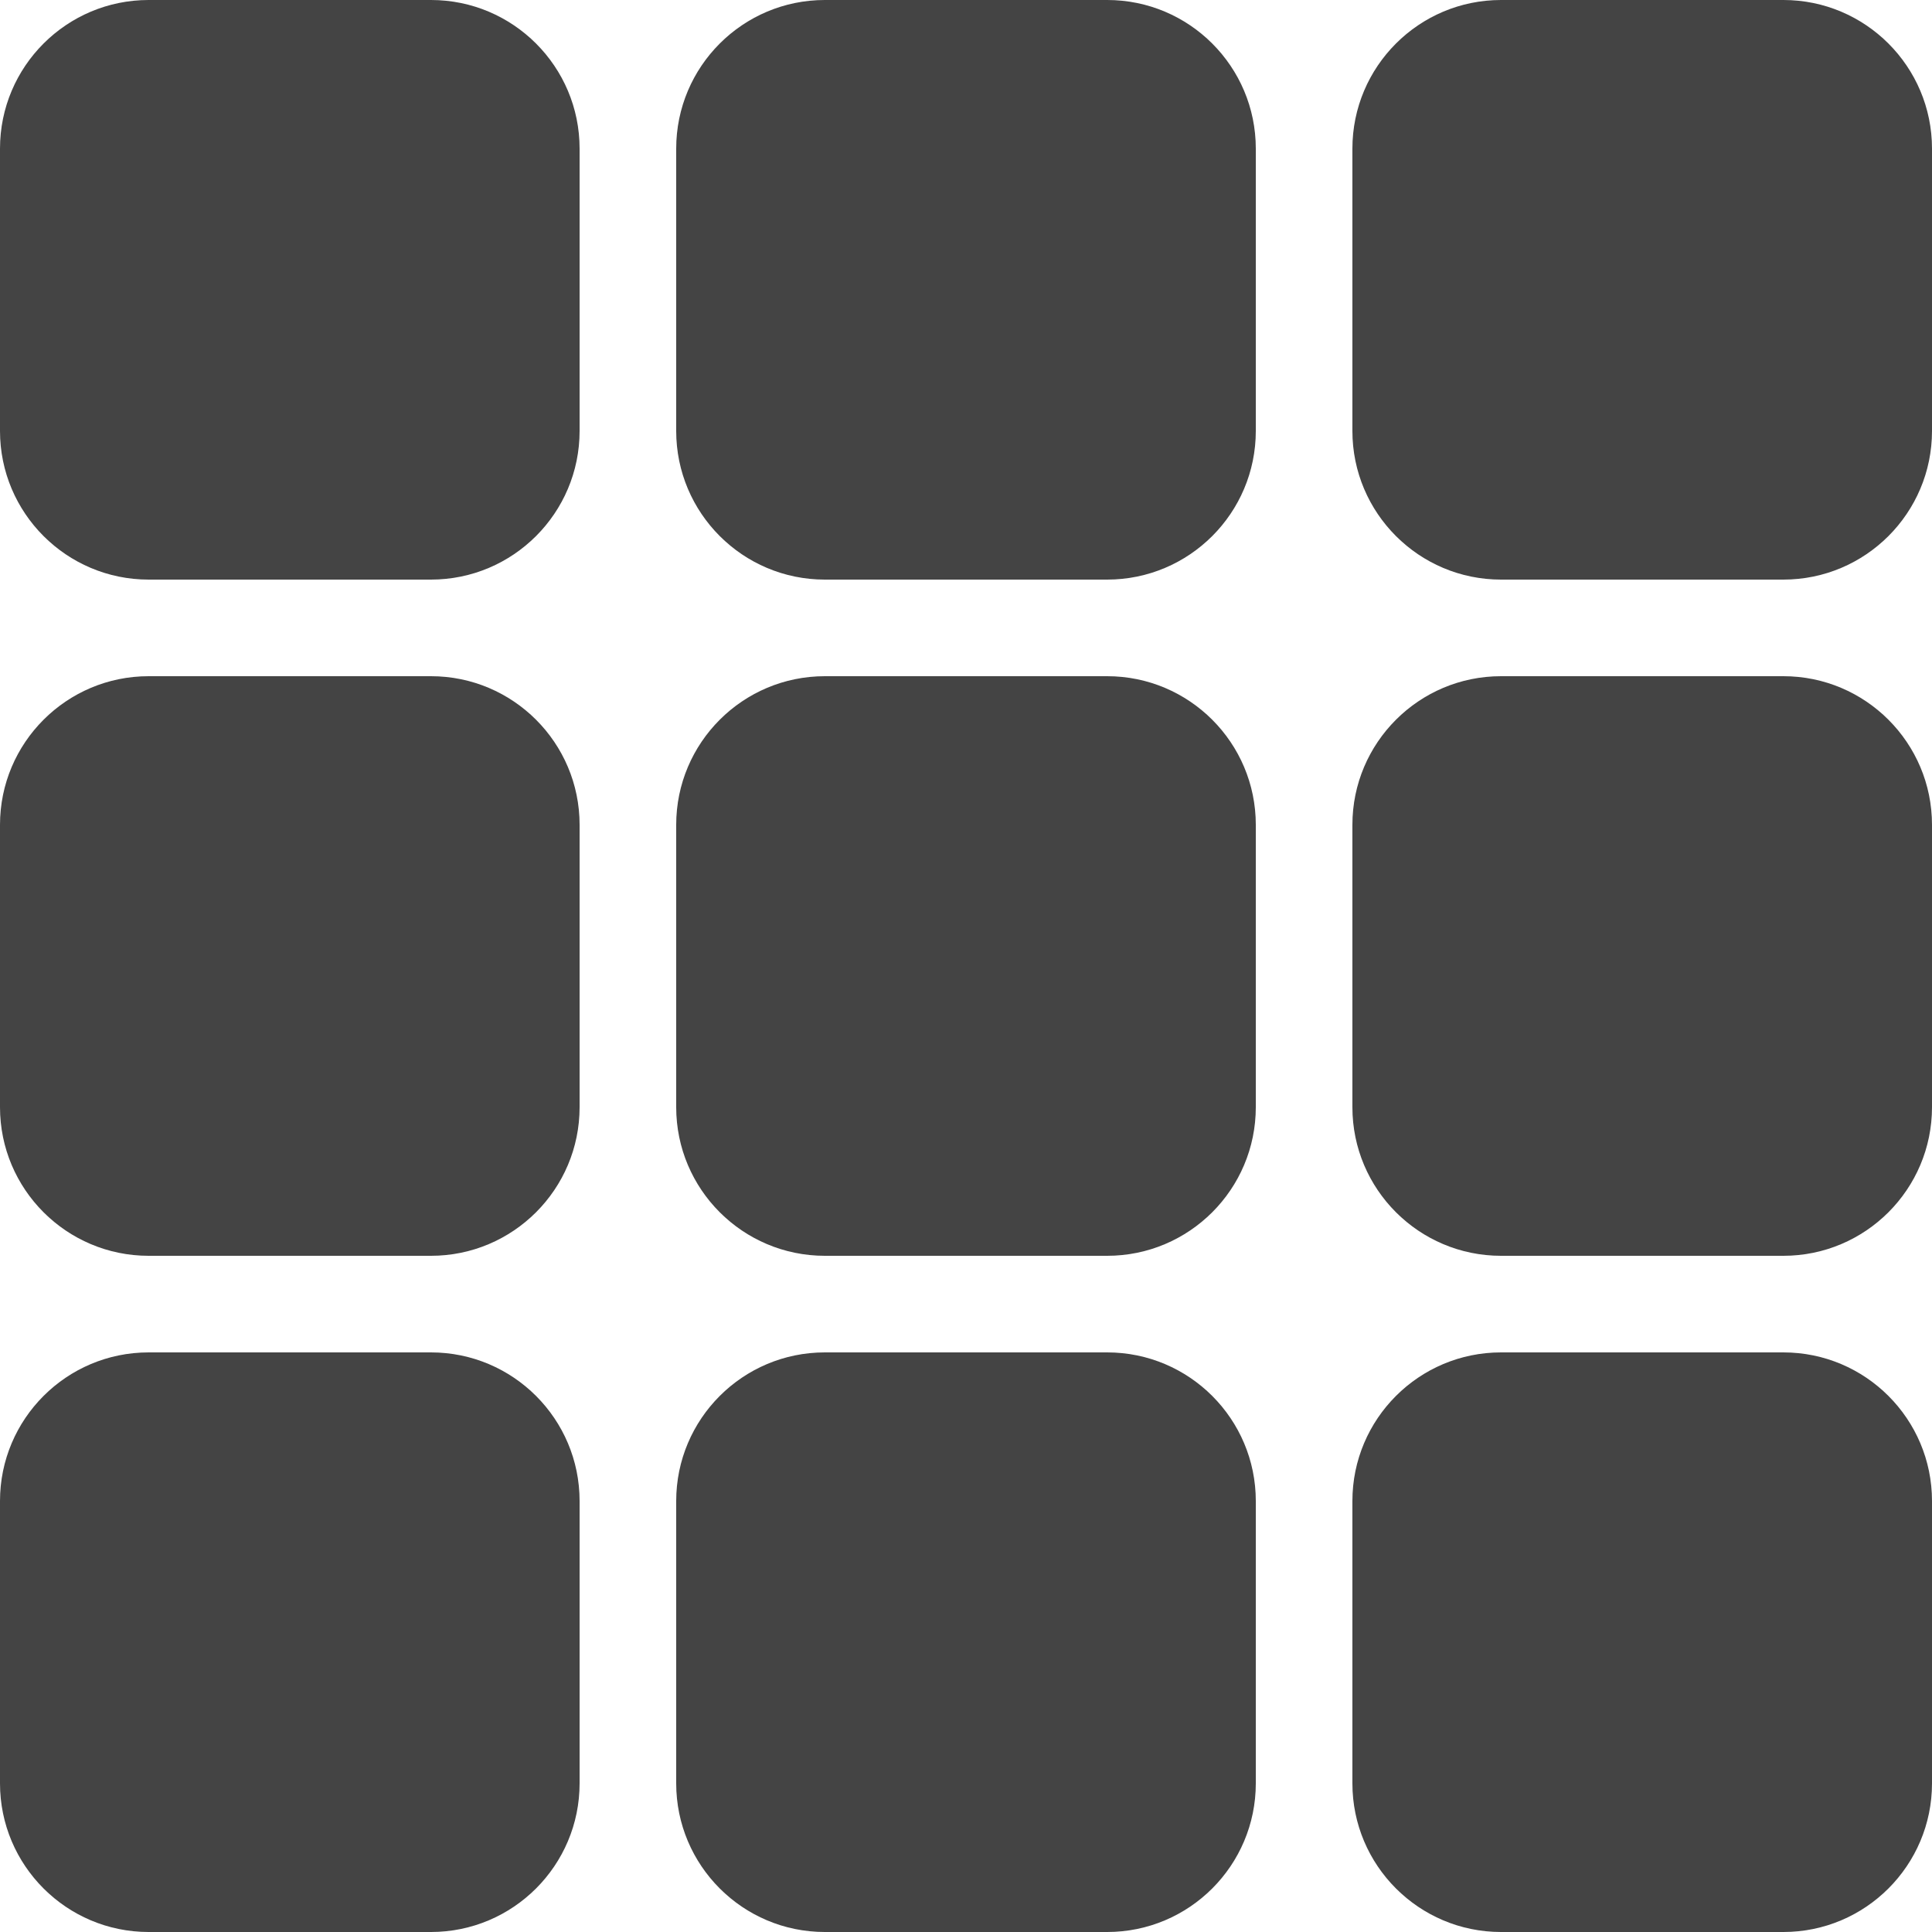
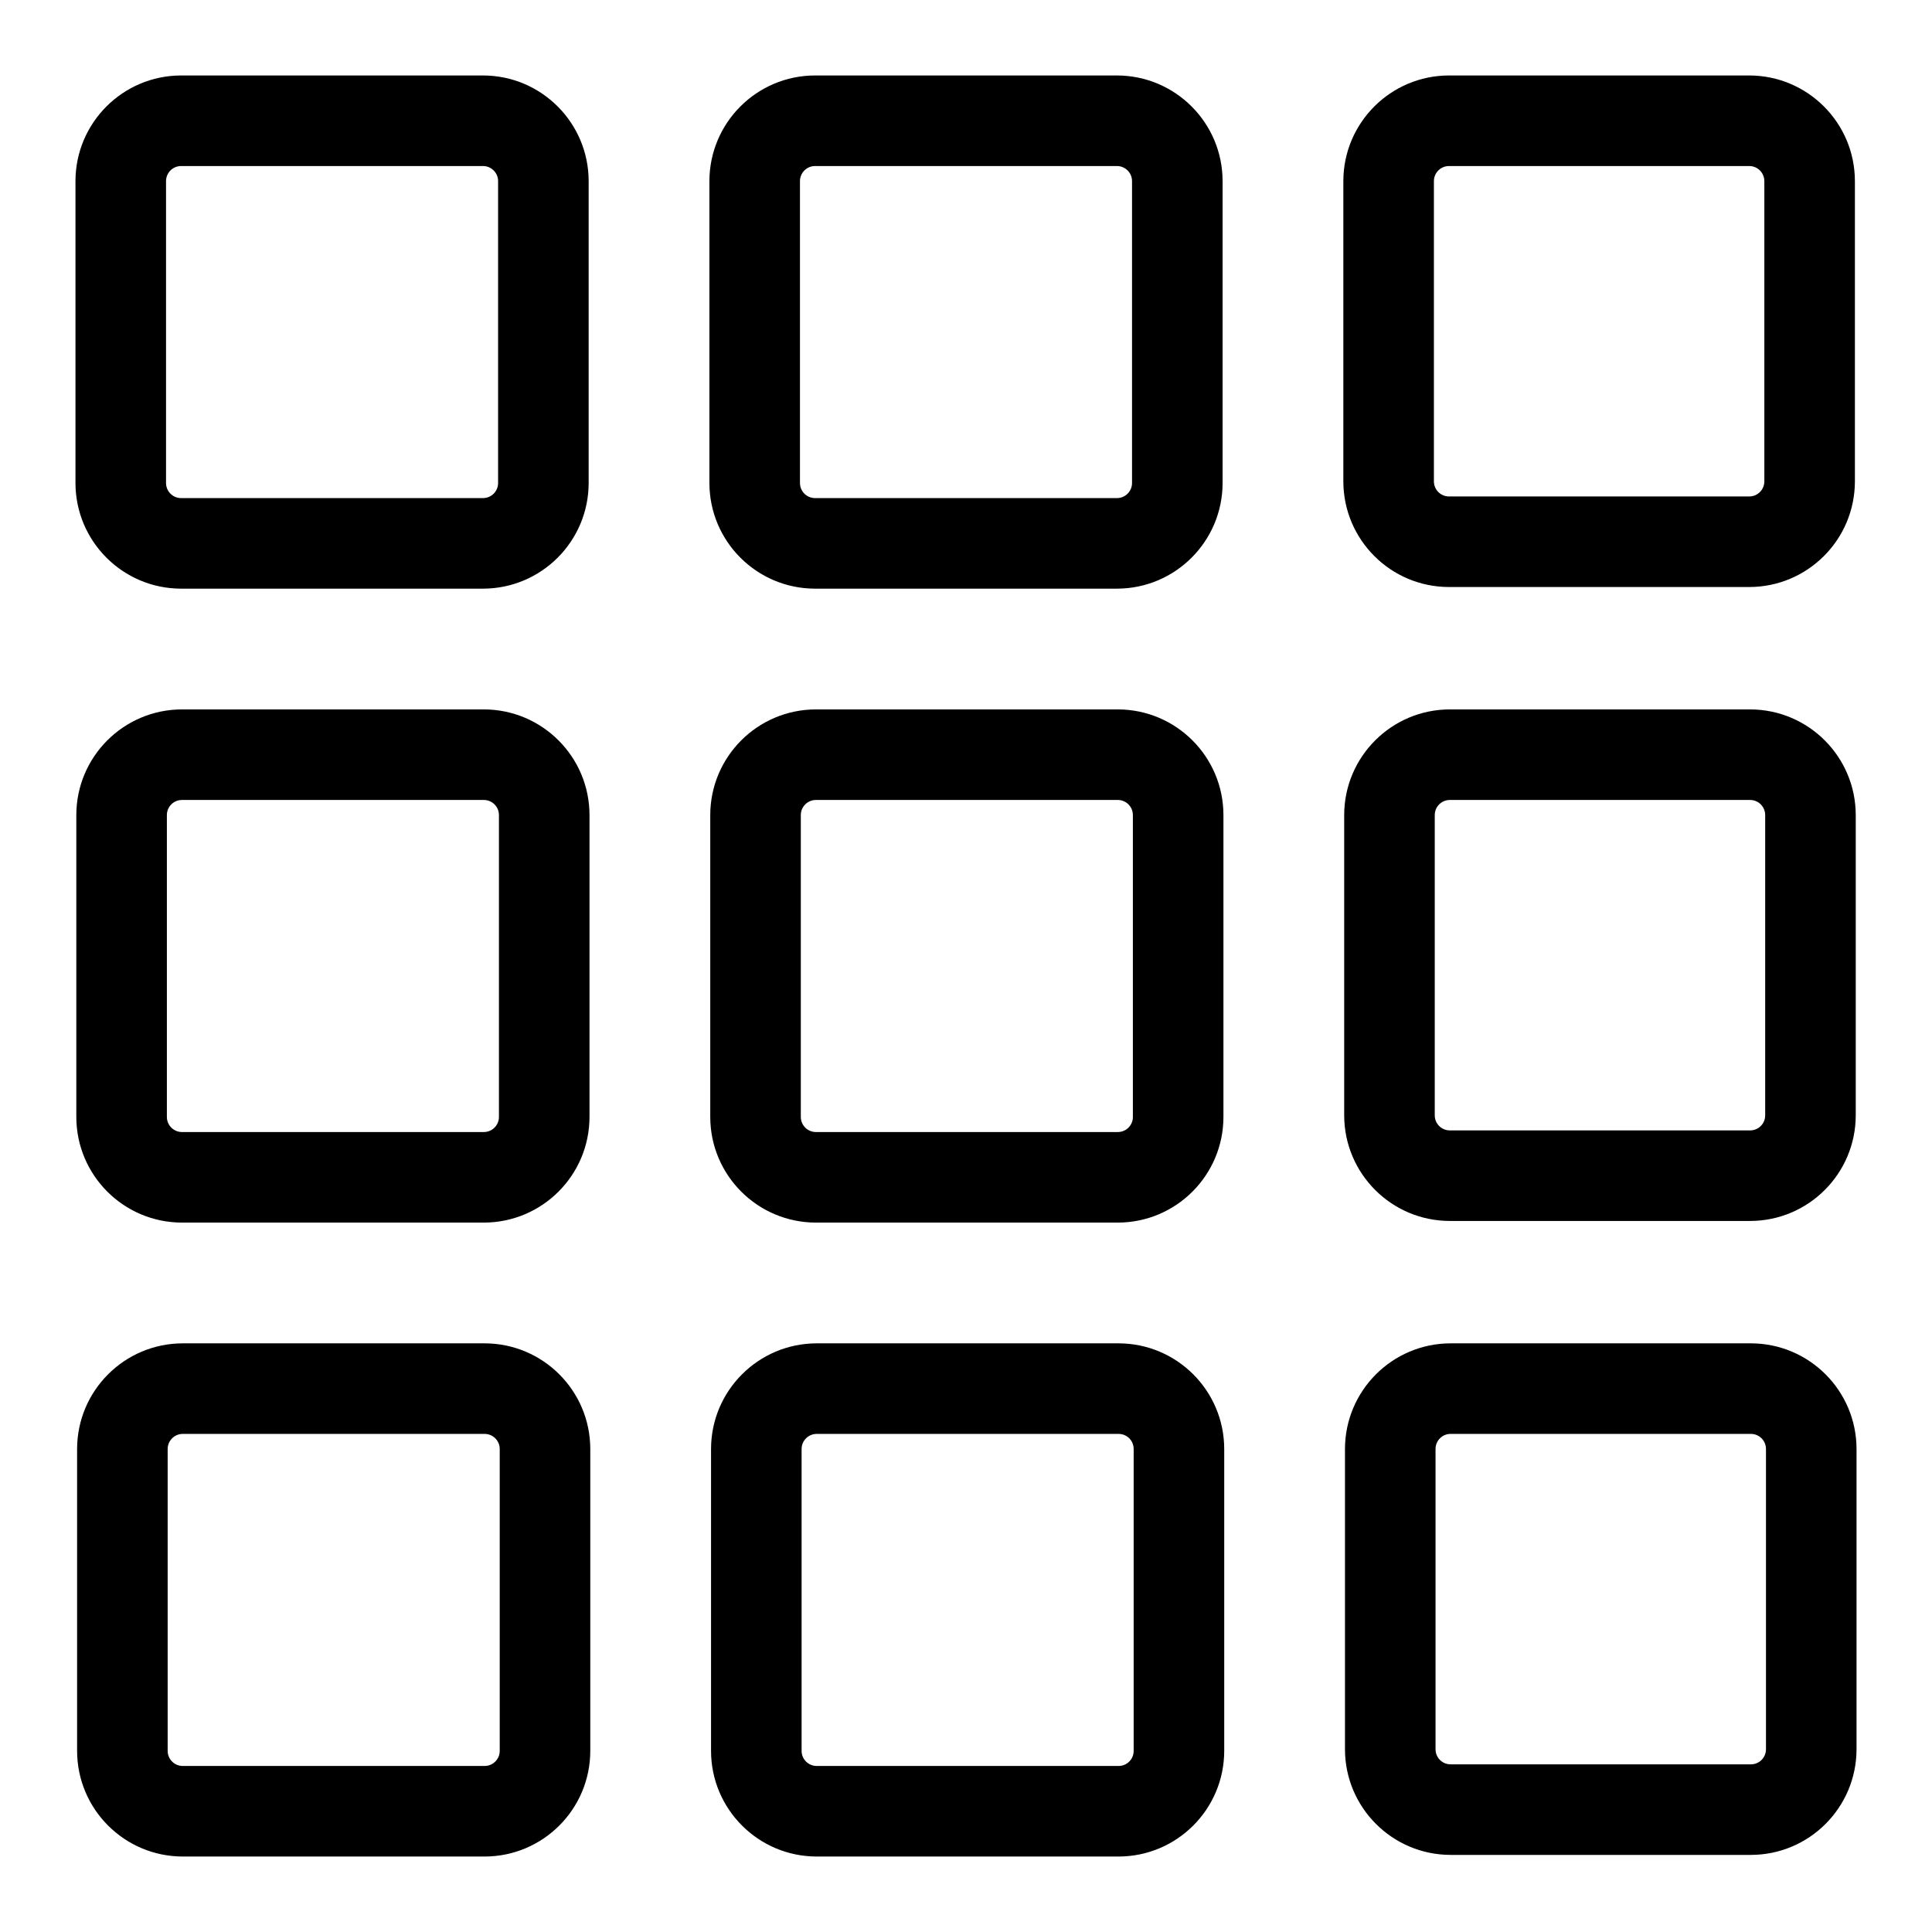
- <svg xmlns="http://www.w3.org/2000/svg" width="13" height="13" viewBox="0 0 13 13" fill="none">
-   <path fill-rule="evenodd" clip-rule="evenodd" d="M4.55 1C4.55 0.448 4.998 0 5.55 0H7.45C8.002 0 8.45 0.448 8.45 1V2.9C8.45 3.452 8.002 3.9 7.45 3.9H5.55C4.998 3.9 4.55 3.452 4.55 2.9V1ZM0 5.55C0 4.998 0.448 4.55 1 4.55H2.9C3.452 4.55 3.9 4.998 3.9 5.55V7.45C3.9 8.002 3.452 8.45 2.9 8.45H1C0.448 8.45 0 8.002 0 7.45V5.55ZM0 10.1C0 9.548 0.448 9.1 1 9.1H2.9C3.452 9.1 3.9 9.548 3.9 10.1V12C3.9 12.552 3.452 13 2.9 13H1C0.448 13 0 12.552 0 12V10.1ZM5.55 4.55C4.998 4.55 4.55 4.998 4.55 5.55V7.45C4.55 8.002 4.998 8.45 5.55 8.45H7.45C8.002 8.45 8.45 8.002 8.45 7.45V5.55C8.45 4.998 8.002 4.55 7.45 4.55H5.55ZM10.1 0C9.548 0 9.1 0.448 9.1 1V2.9C9.1 3.452 9.548 3.9 10.1 3.9H12C12.552 3.9 13 3.452 13 2.9V1C13 0.448 12.552 0 12 0H10.1ZM9.1 5.55C9.1 4.998 9.548 4.55 10.1 4.55H12C12.552 4.55 13 4.998 13 5.55V7.45C13 8.002 12.552 8.45 12 8.45H10.1C9.548 8.45 9.1 8.002 9.1 7.45V5.55ZM10.1 9.1C9.548 9.1 9.1 9.548 9.1 10.1V12C9.1 12.552 9.548 13 10.1 13H12C12.552 13 13 12.552 13 12V10.1C13 9.548 12.552 9.1 12 9.1H10.1ZM0 1C0 0.448 0.448 0 1 0H2.9C3.452 0 3.9 0.448 3.9 1V2.9C3.9 3.452 3.452 3.9 2.9 3.9H1C0.448 3.9 0 3.452 0 2.9V1ZM5.55 9.1C4.998 9.1 4.55 9.548 4.55 10.1V12C4.55 12.552 4.998 13 5.55 13H7.45C8.002 13 8.45 12.552 8.45 12V10.1C8.45 9.548 8.002 9.1 7.45 9.1H5.55Z" fill="#444" />
+ <svg xmlns="http://www.w3.org/2000/svg" fill="#000000" width="800px" height="800px" viewBox="0 0 32 32" version="1.1">
+   <path d="M3 9.75h5c0.966-0.001 1.749-0.784 1.75-1.75v-5c-0.001-0.966-0.784-1.749-1.75-1.75h-5c-0.966 0.001-1.749 0.784-1.75 1.75v5c0.001 0.966 0.784 1.749 1.75 1.75h0zM2.75 3c0-0.138 0.112-0.25 0.25-0.25h5c0.138 0 0.25 0.112 0.25 0.25v5c-0 0.138-0.112 0.25-0.25 0.25h-5c-0.138-0-0.25-0.112-0.25-0.25v-0zM13.5 9.75h5c0.966-0.001 1.749-0.784 1.75-1.75v-5c-0.001-0.966-0.784-1.749-1.75-1.75h-5c-0.966 0.001-1.749 0.784-1.75 1.75v5c0.001 0.966 0.784 1.749 1.75 1.75h0zM13.25 3c0-0.138 0.112-0.25 0.25-0.25h5c0 0 0 0 0 0 0.138 0 0.25 0.112 0.25 0.25 0 0 0 0 0 0v0 5c0 0 0 0 0 0 0 0.138-0.112 0.25-0.25 0.25-0 0-0 0-0 0h-5c-0.138-0-0.25-0.112-0.25-0.25v-0zM24 9.723h4.973c0.966-0.001 1.749-0.784 1.75-1.75v-4.973c-0.001-0.966-0.784-1.749-1.75-1.75h-4.973c-0.966 0.001-1.749 0.784-1.75 1.75v4.973c0.001 0.966 0.784 1.749 1.75 1.75h0zM23.75 3c0-0 0-0 0-0 0-0.138 0.112-0.25 0.25-0.25 0 0 0 0 0 0h4.973c0 0 0 0 0 0 0.138 0 0.25 0.112 0.25 0.25 0 0 0 0 0 0v0 4.973c0 0 0 0 0 0 0 0.138-0.112 0.25-0.25 0.25-0 0-0 0-0 0h-4.973c-0 0-0 0-0 0-0.138 0-0.25-0.112-0.25-0.25 0-0 0-0 0-0v0zM3.014 20.25h5c0.966-0.001 1.749-0.784 1.75-1.75v-5c-0.001-0.966-0.784-1.749-1.75-1.75h-5c-0.966 0.001-1.749 0.784-1.75 1.75v5c0.001 0.966 0.784 1.749 1.75 1.75h0zM2.764 13.5c0-0.138 0.112-0.25 0.25-0.25h5c0.138 0 0.25 0.112 0.25 0.25v5c0 0 0 0 0 0 0 0.138-0.112 0.25-0.25 0.25-0 0-0 0-0 0h-5c-0 0-0 0-0 0-0.138 0-0.25-0.112-0.25-0.25 0-0 0-0 0-0v0zM13.514 20.25h5c0.966-0.001 1.749-0.784 1.75-1.75v-5c-0.001-0.966-0.784-1.749-1.75-1.75h-5c-0.966 0.001-1.749 0.784-1.75 1.75v5c0.001 0.966 0.784 1.749 1.75 1.75h0zM13.264 13.5c0-0.138 0.112-0.25 0.25-0.25h5c0 0 0 0 0 0 0.138 0 0.25 0.112 0.25 0.25 0 0 0 0 0 0v0 5c0 0 0 0 0 0.001 0 0.138-0.112 0.249-0.249 0.249-0 0-0.001 0-0.001 0h-5c-0 0-0 0-0 0-0.138 0-0.25-0.112-0.25-0.25 0-0 0-0 0-0v0zM24.014 20.223h4.973c0.966-0.001 1.749-0.784 1.75-1.75v-4.973c-0.001-0.966-0.784-1.749-1.75-1.75h-4.973c-0.966 0.001-1.749 0.784-1.75 1.75v4.973c0.001 0.966 0.784 1.749 1.75 1.75h0zM23.764 13.5c0-0 0-0 0-0 0-0.138 0.112-0.25 0.25-0.25 0 0 0 0 0 0h4.973c0 0 0 0 0 0 0.138 0 0.25 0.112 0.25 0.25 0 0 0 0 0 0v0 4.973c0 0 0 0 0 0.001 0 0.138-0.112 0.249-0.249 0.249-0 0-0.001 0-0.001 0h-4.973c-0 0-0 0-0.001 0-0.138 0-0.249-0.112-0.249-0.249 0-0 0-0.001 0-0.001v0zM8.027 22.25h-5c-0.966 0.001-1.749 0.784-1.75 1.75v5c0.001 0.966 0.784 1.749 1.75 1.75h5c0.966-0.001 1.749-0.784 1.75-1.75v-5c-0.001-0.966-0.784-1.749-1.75-1.75h-0zM8.277 29c0 0 0 0 0 0 0 0.138-0.112 0.25-0.25 0.25-0 0-0 0-0 0h-5c-0 0-0 0-0 0-0.138 0-0.25-0.112-0.25-0.25 0-0 0-0 0-0v0-5c0-0 0-0 0-0 0-0.138 0.112-0.25 0.25-0.25 0 0 0 0 0 0h5c0 0 0 0 0 0 0.138 0 0.25 0.112 0.25 0.25 0 0 0 0 0 0v0zM18.527 22.25h-5c-0.966 0.001-1.749 0.784-1.75 1.75v5c0.001 0.966 0.784 1.749 1.75 1.75h5c0.966-0.001 1.749-0.784 1.75-1.75v-5c-0.001-0.966-0.784-1.749-1.75-1.75h-0zM18.777 29c0 0 0 0 0 0.001 0 0.138-0.112 0.249-0.249 0.249-0 0-0.001 0-0.001 0h-5c-0 0-0 0-0 0-0.138 0-0.25-0.112-0.25-0.25 0-0 0-0 0-0v0-5c0-0 0-0 0-0 0-0.138 0.112-0.25 0.25-0.25 0 0 0 0 0 0h5c0 0 0 0 0.001 0 0.138 0 0.249 0.112 0.249 0.249 0 0 0 0.001 0 0.001v-0zM29 22.25h-4.973c-0.966 0.001-1.749 0.784-1.75 1.75v4.973c0.001 0.966 0.784 1.749 1.75 1.75h4.973c0.966-0.001 1.749-0.784 1.75-1.75v-4.973c-0.001-0.966-0.784-1.749-1.75-1.75h-0zM29.25 28.973c0 0 0 0 0 0.001 0 0.138-0.112 0.249-0.249 0.249-0 0-0.001 0-0.001 0h-4.973c-0 0-0 0-0.001 0-0.138 0-0.249-0.112-0.249-0.249 0-0 0-0.001 0-0.001v0-4.973c0-0 0-0 0-0.001 0-0.138 0.112-0.249 0.249-0.249 0 0 0.001 0 0.001 0h4.973c0 0 0 0 0.001 0 0.138 0 0.249 0.112 0.249 0.249 0 0 0 0.001 0 0.001v-0z" />
</svg>
